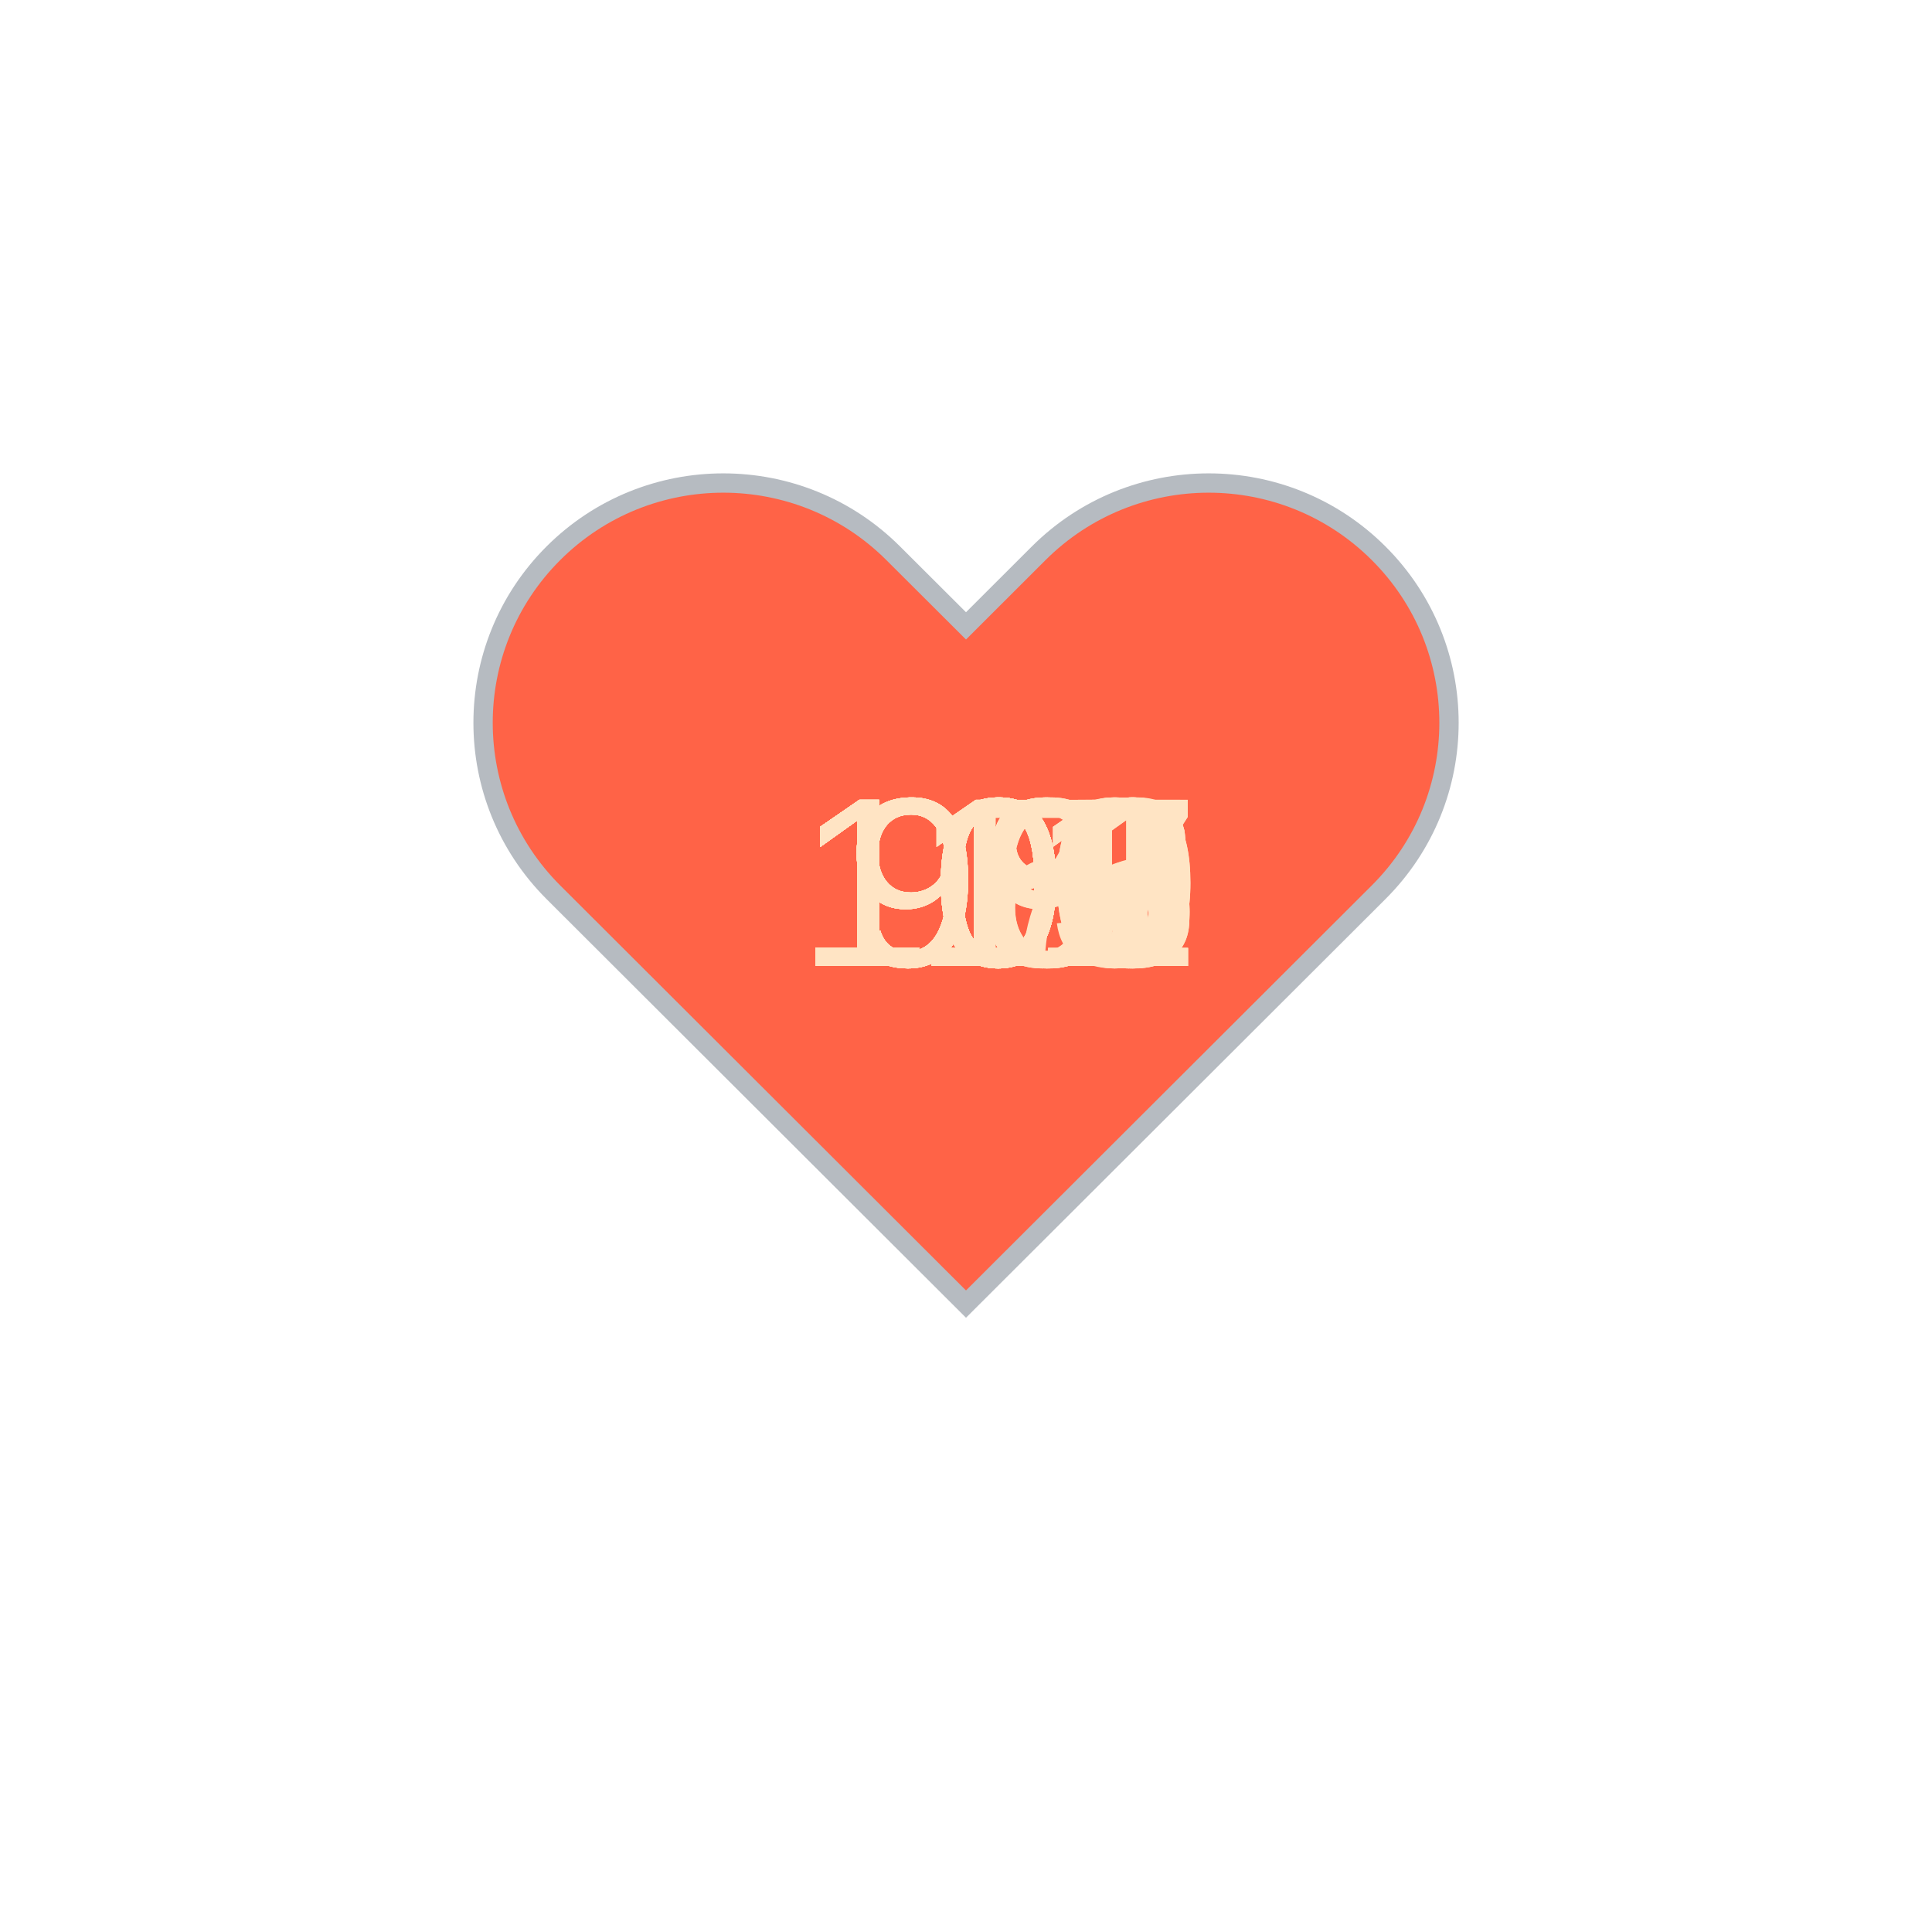
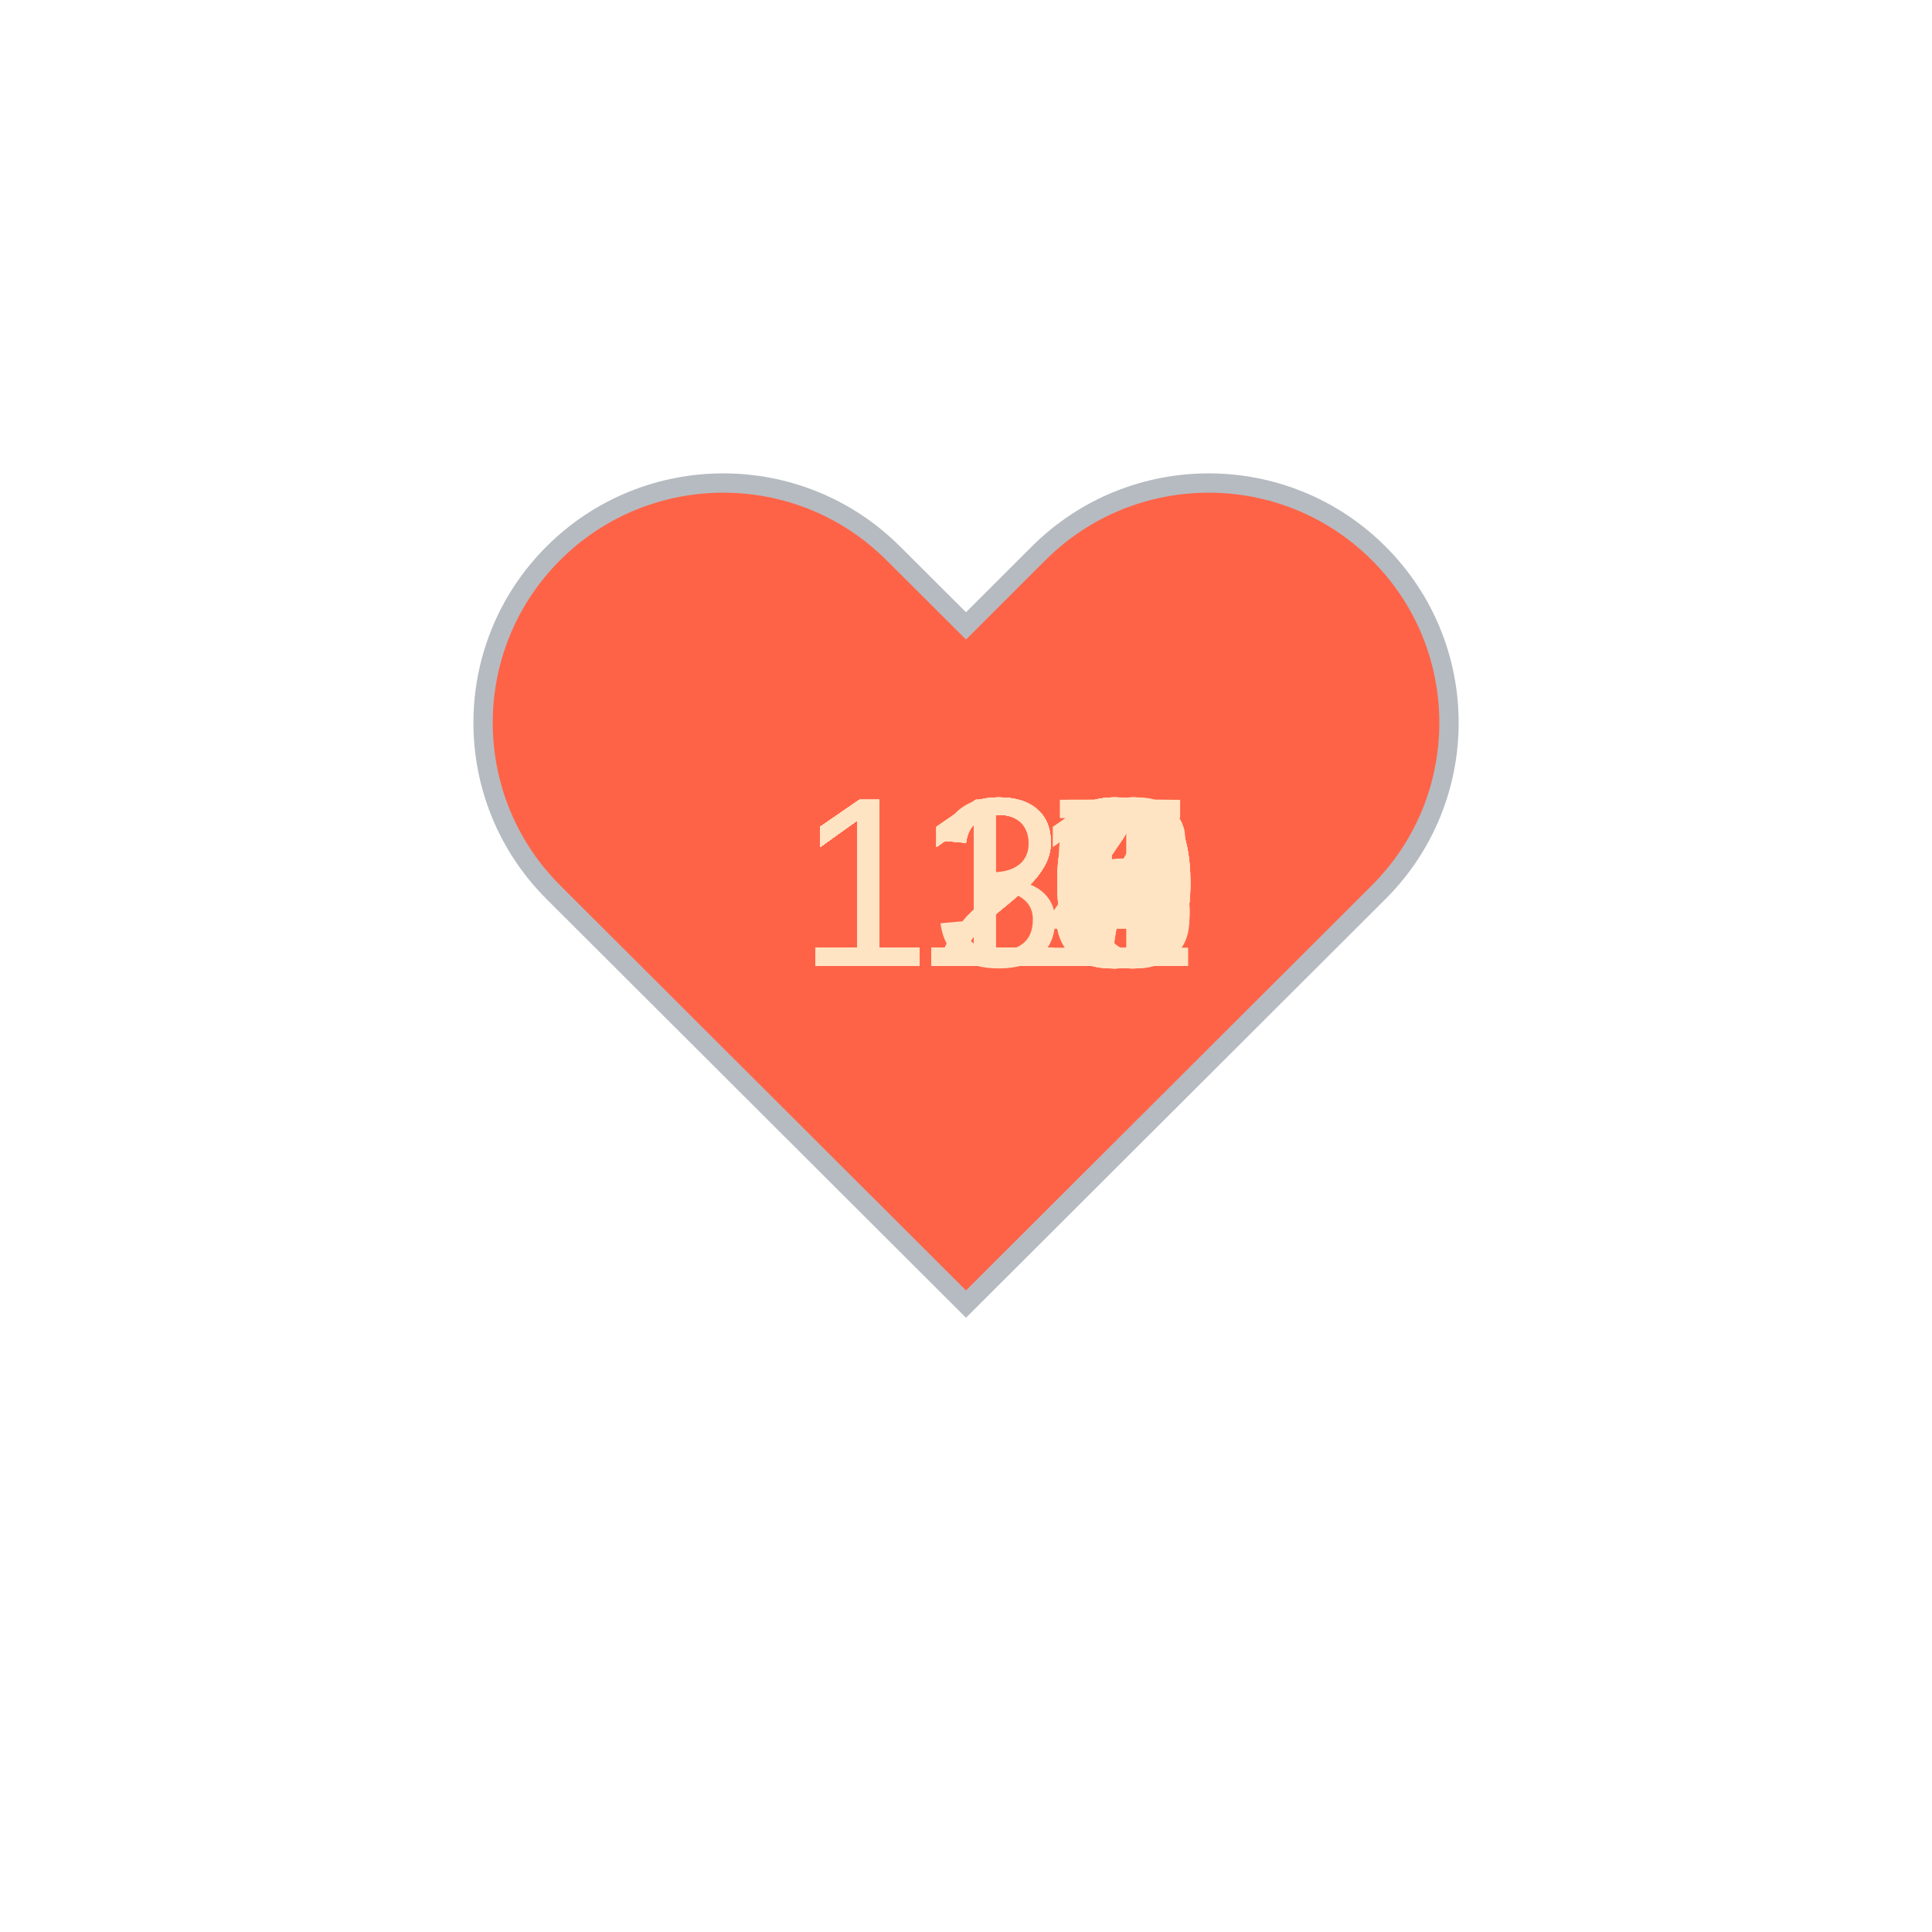
<svg xmlns="http://www.w3.org/2000/svg" baseProfile="full" height="150" version="1.1" viewBox="0,0,200,200" width="150">
  <defs />
  <g transform="translate(100 100)">
    <path d="M92.71,7.27L92.71,7.27c-9.71-9.69-25.46-9.69-35.18,0L50,14.79l-7.54-7.52C32.75-2.42,17-2.42,7.29,7.27v0 c-9.71,9.69-9.71,25.41,0,35.1L50,85l42.71-42.63C102.43,32.68,102.43,16.96,92.71,7.27z" fill="tomato" stroke="#B6BBC1" stroke-width="2" transform="translate(-50 -50)" />
    <animateTransform additive="sum" attributeName="transform" dur="1.2s" repeatCount="indefinite" type="scale" values="1; 1.5; 1.25; 1.5; 1.5; 1;" />
-     <text fill="bisque" style="font-size:25px; font-family:Arial" transform="translate(-17.5 0)">109<animate attributeName="visibility" dur="36.0s" keyTimes="0;0.03;0.07;0.1;0.13;0.17;0.2;0.23;0.27;0.3;0.33;0.37;0.4;0.43;0.47;0.5;0.53;0.57;0.6;0.63;0.67;0.7;0.73;0.77;0.8;0.83;0.87;0.9;0.93;0.97;1.0" repeatCount="indefinite" values="visible;hidden;hidden;hidden;hidden;hidden;hidden;hidden;hidden;hidden;hidden;hidden;hidden;hidden;hidden;hidden;hidden;hidden;hidden;hidden;hidden;hidden;hidden;hidden;hidden;hidden;hidden;hidden;hidden;hidden;hidden" />
+     <text fill="bisque" style="font-size:25px; font-family:Arial" transform="translate(-17.5 0)">128<animate attributeName="visibility" dur="36.0s" keyTimes="0;0.03;0.07;0.1;0.13;0.17;0.2;0.23;0.27;0.3;0.33;0.37;0.4;0.43;0.47;0.5;0.53;0.57;0.6;0.63;0.67;0.7;0.73;0.77;0.8;0.83;0.87;0.9;0.93;0.97;1.0" repeatCount="indefinite" values="visible;hidden;hidden;hidden;hidden;hidden;hidden;hidden;hidden;hidden;hidden;hidden;hidden;hidden;hidden;hidden;hidden;hidden;hidden;hidden;hidden;hidden;hidden;hidden;hidden;hidden;hidden;hidden;hidden;hidden;hidden" />
    </text>
-     <text fill="bisque" style="font-size:25px; font-family:Arial" transform="translate(-17.5 0)">107<animate attributeName="visibility" dur="36.0s" keyTimes="0;0.03;0.07;0.1;0.13;0.17;0.2;0.23;0.27;0.3;0.33;0.37;0.4;0.43;0.47;0.5;0.53;0.57;0.6;0.63;0.67;0.7;0.73;0.77;0.8;0.83;0.87;0.9;0.93;0.97;1.0" repeatCount="indefinite" values="hidden;visible;hidden;hidden;hidden;hidden;hidden;hidden;hidden;hidden;hidden;hidden;hidden;hidden;hidden;hidden;hidden;hidden;hidden;hidden;hidden;hidden;hidden;hidden;hidden;hidden;hidden;hidden;hidden;hidden;hidden" />
+     <text fill="bisque" style="font-size:25px; font-family:Arial" transform="translate(-17.5 0)">130<animate attributeName="visibility" dur="36.0s" keyTimes="0;0.03;0.07;0.1;0.13;0.17;0.2;0.23;0.27;0.3;0.33;0.37;0.4;0.43;0.47;0.5;0.53;0.57;0.6;0.63;0.67;0.7;0.73;0.77;0.8;0.83;0.87;0.9;0.93;0.97;1.0" repeatCount="indefinite" values="hidden;visible;hidden;hidden;hidden;hidden;hidden;hidden;hidden;hidden;hidden;hidden;hidden;hidden;hidden;hidden;hidden;hidden;hidden;hidden;hidden;hidden;hidden;hidden;hidden;hidden;hidden;hidden;hidden;hidden;hidden" />
    </text>
-     <text fill="bisque" style="font-size:25px; font-family:Arial" transform="translate(-17.5 0)">109<animate attributeName="visibility" dur="36.0s" keyTimes="0;0.03;0.07;0.1;0.13;0.17;0.2;0.23;0.27;0.3;0.33;0.37;0.4;0.43;0.47;0.5;0.53;0.57;0.6;0.63;0.67;0.7;0.73;0.77;0.8;0.83;0.87;0.9;0.93;0.97;1.0" repeatCount="indefinite" values="hidden;hidden;visible;hidden;hidden;hidden;hidden;hidden;hidden;hidden;hidden;hidden;hidden;hidden;hidden;hidden;hidden;hidden;hidden;hidden;hidden;hidden;hidden;hidden;hidden;hidden;hidden;hidden;hidden;hidden;hidden" />
+     <text fill="bisque" style="font-size:25px; font-family:Arial" transform="translate(-17.5 0)">125<animate attributeName="visibility" dur="36.0s" keyTimes="0;0.03;0.07;0.1;0.13;0.17;0.2;0.23;0.27;0.3;0.33;0.37;0.4;0.43;0.47;0.5;0.53;0.57;0.6;0.63;0.67;0.7;0.73;0.77;0.8;0.83;0.87;0.9;0.93;0.97;1.0" repeatCount="indefinite" values="hidden;hidden;visible;hidden;hidden;hidden;hidden;hidden;hidden;hidden;hidden;hidden;hidden;hidden;hidden;hidden;hidden;hidden;hidden;hidden;hidden;hidden;hidden;hidden;hidden;hidden;hidden;hidden;hidden;hidden;hidden" />
    </text>
-     <text fill="bisque" style="font-size:25px; font-family:Arial" transform="translate(-17.5 0)">111<animate attributeName="visibility" dur="36.0s" keyTimes="0;0.03;0.07;0.1;0.13;0.17;0.2;0.23;0.27;0.3;0.33;0.37;0.4;0.43;0.47;0.5;0.53;0.57;0.6;0.63;0.67;0.7;0.73;0.77;0.8;0.83;0.87;0.9;0.93;0.97;1.0" repeatCount="indefinite" values="hidden;hidden;hidden;visible;hidden;hidden;hidden;hidden;hidden;hidden;hidden;hidden;hidden;hidden;hidden;hidden;hidden;hidden;hidden;hidden;hidden;hidden;hidden;hidden;hidden;hidden;hidden;hidden;hidden;hidden;hidden" />
+     <text fill="bisque" style="font-size:25px; font-family:Arial" transform="translate(-17.5 0)">126<animate attributeName="visibility" dur="36.0s" keyTimes="0;0.03;0.07;0.1;0.13;0.17;0.2;0.23;0.27;0.3;0.33;0.37;0.4;0.43;0.47;0.5;0.53;0.57;0.6;0.63;0.67;0.7;0.73;0.77;0.8;0.83;0.87;0.9;0.93;0.97;1.0" repeatCount="indefinite" values="hidden;hidden;hidden;visible;hidden;hidden;hidden;hidden;hidden;hidden;hidden;hidden;hidden;hidden;hidden;hidden;hidden;hidden;hidden;hidden;hidden;hidden;hidden;hidden;hidden;hidden;hidden;hidden;hidden;hidden;hidden" />
    </text>
-     <text fill="bisque" style="font-size:25px; font-family:Arial" transform="translate(-17.5 0)">112<animate attributeName="visibility" dur="36.0s" keyTimes="0;0.03;0.07;0.1;0.13;0.17;0.2;0.23;0.27;0.3;0.33;0.37;0.4;0.43;0.47;0.5;0.53;0.57;0.6;0.63;0.67;0.7;0.73;0.77;0.8;0.83;0.87;0.9;0.93;0.97;1.0" repeatCount="indefinite" values="hidden;hidden;hidden;hidden;visible;hidden;hidden;hidden;hidden;hidden;hidden;hidden;hidden;hidden;hidden;hidden;hidden;hidden;hidden;hidden;hidden;hidden;hidden;hidden;hidden;hidden;hidden;hidden;hidden;hidden;hidden" />
+     <text fill="bisque" style="font-size:25px; font-family:Arial" transform="translate(-17.5 0)">118<animate attributeName="visibility" dur="36.0s" keyTimes="0;0.03;0.07;0.1;0.13;0.17;0.2;0.23;0.27;0.3;0.33;0.37;0.4;0.43;0.47;0.5;0.53;0.57;0.6;0.63;0.67;0.7;0.73;0.77;0.8;0.83;0.87;0.9;0.93;0.97;1.0" repeatCount="indefinite" values="hidden;hidden;hidden;hidden;visible;hidden;hidden;hidden;hidden;hidden;hidden;hidden;hidden;hidden;hidden;hidden;hidden;hidden;hidden;hidden;hidden;hidden;hidden;hidden;hidden;hidden;hidden;hidden;hidden;hidden;hidden" />
    </text>
-     <text fill="bisque" style="font-size:25px; font-family:Arial" transform="translate(-17.5 0)">109<animate attributeName="visibility" dur="36.0s" keyTimes="0;0.03;0.07;0.1;0.13;0.17;0.2;0.23;0.27;0.3;0.33;0.37;0.4;0.43;0.47;0.5;0.53;0.57;0.6;0.63;0.67;0.7;0.73;0.77;0.8;0.83;0.87;0.9;0.93;0.97;1.0" repeatCount="indefinite" values="hidden;hidden;hidden;hidden;hidden;visible;hidden;hidden;hidden;hidden;hidden;hidden;hidden;hidden;hidden;hidden;hidden;hidden;hidden;hidden;hidden;hidden;hidden;hidden;hidden;hidden;hidden;hidden;hidden;hidden;hidden" />
+     <text fill="bisque" style="font-size:25px; font-family:Arial" transform="translate(-17.5 0)">121<animate attributeName="visibility" dur="36.0s" keyTimes="0;0.03;0.07;0.1;0.13;0.17;0.2;0.23;0.27;0.3;0.33;0.37;0.4;0.43;0.47;0.5;0.53;0.57;0.6;0.63;0.67;0.7;0.73;0.77;0.8;0.83;0.87;0.9;0.93;0.97;1.0" repeatCount="indefinite" values="hidden;hidden;hidden;hidden;hidden;visible;hidden;hidden;hidden;hidden;hidden;hidden;hidden;hidden;hidden;hidden;hidden;hidden;hidden;hidden;hidden;hidden;hidden;hidden;hidden;hidden;hidden;hidden;hidden;hidden;hidden" />
    </text>
-     <text fill="bisque" style="font-size:25px; font-family:Arial" transform="translate(-17.5 0)">113<animate attributeName="visibility" dur="36.0s" keyTimes="0;0.03;0.07;0.1;0.13;0.17;0.2;0.23;0.27;0.3;0.33;0.37;0.4;0.43;0.47;0.5;0.53;0.57;0.6;0.63;0.67;0.7;0.73;0.77;0.8;0.83;0.87;0.9;0.93;0.97;1.0" repeatCount="indefinite" values="hidden;hidden;hidden;hidden;hidden;hidden;visible;hidden;hidden;hidden;hidden;hidden;hidden;hidden;hidden;hidden;hidden;hidden;hidden;hidden;hidden;hidden;hidden;hidden;hidden;hidden;hidden;hidden;hidden;hidden;hidden" />
+     <text fill="bisque" style="font-size:25px; font-family:Arial" transform="translate(-17.5 0)">122<animate attributeName="visibility" dur="36.0s" keyTimes="0;0.03;0.07;0.1;0.13;0.17;0.2;0.23;0.27;0.3;0.33;0.37;0.4;0.43;0.47;0.5;0.53;0.57;0.6;0.63;0.67;0.7;0.73;0.77;0.8;0.83;0.87;0.9;0.93;0.97;1.0" repeatCount="indefinite" values="hidden;hidden;hidden;hidden;hidden;hidden;visible;hidden;hidden;hidden;hidden;hidden;hidden;hidden;hidden;hidden;hidden;hidden;hidden;hidden;hidden;hidden;hidden;hidden;hidden;hidden;hidden;hidden;hidden;hidden;hidden" />
    </text>
-     <text fill="bisque" style="font-size:25px; font-family:Arial" transform="translate(-17.5 0)">110<animate attributeName="visibility" dur="36.0s" keyTimes="0;0.03;0.07;0.1;0.13;0.17;0.2;0.23;0.27;0.3;0.33;0.37;0.4;0.43;0.47;0.5;0.53;0.57;0.6;0.63;0.67;0.7;0.73;0.77;0.8;0.83;0.87;0.9;0.93;0.97;1.0" repeatCount="indefinite" values="hidden;hidden;hidden;hidden;hidden;hidden;hidden;visible;hidden;hidden;hidden;hidden;hidden;hidden;hidden;hidden;hidden;hidden;hidden;hidden;hidden;hidden;hidden;hidden;hidden;hidden;hidden;hidden;hidden;hidden;hidden" />
+     <text fill="bisque" style="font-size:25px; font-family:Arial" transform="translate(-17.5 0)">114<animate attributeName="visibility" dur="36.0s" keyTimes="0;0.03;0.07;0.1;0.13;0.17;0.2;0.23;0.27;0.3;0.33;0.37;0.4;0.43;0.47;0.5;0.53;0.57;0.6;0.63;0.67;0.7;0.73;0.77;0.8;0.83;0.87;0.9;0.93;0.97;1.0" repeatCount="indefinite" values="hidden;hidden;hidden;hidden;hidden;hidden;hidden;visible;hidden;hidden;hidden;hidden;hidden;hidden;hidden;hidden;hidden;hidden;hidden;hidden;hidden;hidden;hidden;hidden;hidden;hidden;hidden;hidden;hidden;hidden;hidden" />
    </text>
-     <text fill="bisque" style="font-size:25px; font-family:Arial" transform="translate(-17.5 0)">107<animate attributeName="visibility" dur="36.0s" keyTimes="0;0.03;0.07;0.1;0.13;0.17;0.2;0.23;0.27;0.3;0.33;0.37;0.4;0.43;0.47;0.5;0.53;0.57;0.6;0.63;0.67;0.7;0.73;0.77;0.8;0.83;0.87;0.9;0.93;0.97;1.0" repeatCount="indefinite" values="hidden;hidden;hidden;hidden;hidden;hidden;hidden;hidden;visible;hidden;hidden;hidden;hidden;hidden;hidden;hidden;hidden;hidden;hidden;hidden;hidden;hidden;hidden;hidden;hidden;hidden;hidden;hidden;hidden;hidden;hidden" />
+     <text fill="bisque" style="font-size:25px; font-family:Arial" transform="translate(-17.5 0)">117<animate attributeName="visibility" dur="36.0s" keyTimes="0;0.03;0.07;0.1;0.13;0.17;0.2;0.23;0.27;0.3;0.33;0.37;0.4;0.43;0.47;0.5;0.53;0.57;0.6;0.63;0.67;0.7;0.73;0.77;0.8;0.83;0.87;0.9;0.93;0.97;1.0" repeatCount="indefinite" values="hidden;hidden;hidden;hidden;hidden;hidden;hidden;hidden;visible;hidden;hidden;hidden;hidden;hidden;hidden;hidden;hidden;hidden;hidden;hidden;hidden;hidden;hidden;hidden;hidden;hidden;hidden;hidden;hidden;hidden;hidden" />
    </text>
-     <text fill="bisque" style="font-size:25px; font-family:Arial" transform="translate(-17.5 0)">108<animate attributeName="visibility" dur="36.0s" keyTimes="0;0.03;0.07;0.1;0.13;0.17;0.2;0.23;0.27;0.3;0.33;0.37;0.4;0.43;0.47;0.5;0.53;0.57;0.6;0.63;0.67;0.7;0.73;0.77;0.8;0.83;0.87;0.9;0.93;0.97;1.0" repeatCount="indefinite" values="hidden;hidden;hidden;hidden;hidden;hidden;hidden;hidden;hidden;visible;hidden;hidden;hidden;hidden;hidden;hidden;hidden;hidden;hidden;hidden;hidden;hidden;hidden;hidden;hidden;hidden;hidden;hidden;hidden;hidden;hidden" />
+     <text fill="bisque" style="font-size:25px; font-family:Arial" transform="translate(-17.5 0)">119<animate attributeName="visibility" dur="36.0s" keyTimes="0;0.03;0.07;0.1;0.13;0.17;0.2;0.23;0.27;0.3;0.33;0.37;0.4;0.43;0.47;0.5;0.53;0.57;0.6;0.63;0.67;0.7;0.73;0.77;0.8;0.83;0.87;0.9;0.93;0.97;1.0" repeatCount="indefinite" values="hidden;hidden;hidden;hidden;hidden;hidden;hidden;hidden;hidden;visible;hidden;hidden;hidden;hidden;hidden;hidden;hidden;hidden;hidden;hidden;hidden;hidden;hidden;hidden;hidden;hidden;hidden;hidden;hidden;hidden;hidden" />
    </text>
-     <text fill="bisque" style="font-size:25px; font-family:Arial" transform="translate(-17.5 0)">108<animate attributeName="visibility" dur="36.0s" keyTimes="0;0.03;0.07;0.1;0.13;0.17;0.2;0.23;0.27;0.3;0.33;0.37;0.4;0.43;0.47;0.5;0.53;0.57;0.6;0.63;0.67;0.7;0.73;0.77;0.8;0.83;0.87;0.9;0.93;0.97;1.0" repeatCount="indefinite" values="hidden;hidden;hidden;hidden;hidden;hidden;hidden;hidden;hidden;hidden;visible;hidden;hidden;hidden;hidden;hidden;hidden;hidden;hidden;hidden;hidden;hidden;hidden;hidden;hidden;hidden;hidden;hidden;hidden;hidden;hidden" />
+     <text fill="bisque" style="font-size:25px; font-family:Arial" transform="translate(-17.5 0)">117<animate attributeName="visibility" dur="36.0s" keyTimes="0;0.03;0.07;0.1;0.13;0.17;0.2;0.23;0.27;0.3;0.33;0.37;0.4;0.43;0.47;0.5;0.53;0.57;0.6;0.63;0.67;0.7;0.73;0.77;0.8;0.83;0.87;0.9;0.93;0.97;1.0" repeatCount="indefinite" values="hidden;hidden;hidden;hidden;hidden;hidden;hidden;hidden;hidden;hidden;visible;hidden;hidden;hidden;hidden;hidden;hidden;hidden;hidden;hidden;hidden;hidden;hidden;hidden;hidden;hidden;hidden;hidden;hidden;hidden;hidden" />
    </text>
-     <text fill="bisque" style="font-size:25px; font-family:Arial" transform="translate(-17.5 0)">106<animate attributeName="visibility" dur="36.0s" keyTimes="0;0.03;0.07;0.1;0.13;0.17;0.2;0.23;0.27;0.3;0.33;0.37;0.4;0.43;0.47;0.5;0.53;0.57;0.6;0.63;0.67;0.7;0.73;0.77;0.8;0.83;0.87;0.9;0.93;0.97;1.0" repeatCount="indefinite" values="hidden;hidden;hidden;hidden;hidden;hidden;hidden;hidden;hidden;hidden;hidden;visible;hidden;hidden;hidden;hidden;hidden;hidden;hidden;hidden;hidden;hidden;hidden;hidden;hidden;hidden;hidden;hidden;hidden;hidden;hidden" />
+     <text fill="bisque" style="font-size:25px; font-family:Arial" transform="translate(-17.5 0)">120<animate attributeName="visibility" dur="36.0s" keyTimes="0;0.03;0.07;0.1;0.13;0.17;0.2;0.23;0.27;0.3;0.33;0.37;0.4;0.43;0.47;0.5;0.53;0.57;0.6;0.63;0.67;0.7;0.73;0.77;0.8;0.83;0.87;0.9;0.93;0.97;1.0" repeatCount="indefinite" values="hidden;hidden;hidden;hidden;hidden;hidden;hidden;hidden;hidden;hidden;hidden;visible;hidden;hidden;hidden;hidden;hidden;hidden;hidden;hidden;hidden;hidden;hidden;hidden;hidden;hidden;hidden;hidden;hidden;hidden;hidden" />
    </text>
-     <text fill="bisque" style="font-size:25px; font-family:Arial" transform="translate(-17.5 0)">111<animate attributeName="visibility" dur="36.0s" keyTimes="0;0.03;0.07;0.1;0.13;0.17;0.2;0.23;0.27;0.3;0.33;0.37;0.4;0.43;0.47;0.5;0.53;0.57;0.6;0.63;0.67;0.7;0.73;0.77;0.8;0.83;0.87;0.9;0.93;0.97;1.0" repeatCount="indefinite" values="hidden;hidden;hidden;hidden;hidden;hidden;hidden;hidden;hidden;hidden;hidden;hidden;visible;hidden;hidden;hidden;hidden;hidden;hidden;hidden;hidden;hidden;hidden;hidden;hidden;hidden;hidden;hidden;hidden;hidden;hidden" />
+     <text fill="bisque" style="font-size:25px; font-family:Arial" transform="translate(-17.5 0)">113<animate attributeName="visibility" dur="36.0s" keyTimes="0;0.03;0.07;0.1;0.13;0.17;0.2;0.23;0.27;0.3;0.33;0.37;0.4;0.43;0.47;0.5;0.53;0.57;0.6;0.63;0.67;0.7;0.73;0.77;0.8;0.83;0.87;0.9;0.93;0.97;1.0" repeatCount="indefinite" values="hidden;hidden;hidden;hidden;hidden;hidden;hidden;hidden;hidden;hidden;hidden;hidden;visible;hidden;hidden;hidden;hidden;hidden;hidden;hidden;hidden;hidden;hidden;hidden;hidden;hidden;hidden;hidden;hidden;hidden;hidden" />
    </text>
    <text fill="bisque" style="font-size:25px; font-family:Arial" transform="translate(-17.5 0)">110<animate attributeName="visibility" dur="36.0s" keyTimes="0;0.03;0.07;0.1;0.13;0.17;0.2;0.23;0.27;0.3;0.33;0.37;0.4;0.43;0.47;0.5;0.53;0.57;0.6;0.63;0.67;0.7;0.73;0.77;0.8;0.83;0.87;0.9;0.93;0.97;1.0" repeatCount="indefinite" values="hidden;hidden;hidden;hidden;hidden;hidden;hidden;hidden;hidden;hidden;hidden;hidden;hidden;visible;hidden;hidden;hidden;hidden;hidden;hidden;hidden;hidden;hidden;hidden;hidden;hidden;hidden;hidden;hidden;hidden;hidden" />
    </text>
-     <text fill="bisque" style="font-size:25px; font-family:Arial" transform="translate(-17.5 0)">111<animate attributeName="visibility" dur="36.0s" keyTimes="0;0.03;0.07;0.1;0.13;0.17;0.2;0.23;0.27;0.3;0.33;0.37;0.4;0.43;0.47;0.5;0.53;0.57;0.6;0.63;0.67;0.7;0.73;0.77;0.8;0.83;0.87;0.9;0.93;0.97;1.0" repeatCount="indefinite" values="hidden;hidden;hidden;hidden;hidden;hidden;hidden;hidden;hidden;hidden;hidden;hidden;hidden;hidden;visible;hidden;hidden;hidden;hidden;hidden;hidden;hidden;hidden;hidden;hidden;hidden;hidden;hidden;hidden;hidden;hidden" />
+     <text fill="bisque" style="font-size:25px; font-family:Arial" transform="translate(-17.5 0)">110<animate attributeName="visibility" dur="36.0s" keyTimes="0;0.03;0.07;0.1;0.13;0.17;0.2;0.23;0.27;0.3;0.33;0.37;0.4;0.43;0.47;0.5;0.53;0.57;0.6;0.63;0.67;0.7;0.73;0.77;0.8;0.83;0.87;0.9;0.93;0.97;1.0" repeatCount="indefinite" values="hidden;hidden;hidden;hidden;hidden;hidden;hidden;hidden;hidden;hidden;hidden;hidden;hidden;hidden;visible;hidden;hidden;hidden;hidden;hidden;hidden;hidden;hidden;hidden;hidden;hidden;hidden;hidden;hidden;hidden;hidden" />
    </text>
-     <text fill="bisque" style="font-size:25px; font-family:Arial" transform="translate(-17.5 0)">102<animate attributeName="visibility" dur="36.0s" keyTimes="0;0.03;0.07;0.1;0.13;0.17;0.2;0.23;0.27;0.3;0.33;0.37;0.4;0.43;0.47;0.5;0.53;0.57;0.6;0.63;0.67;0.7;0.73;0.77;0.8;0.83;0.87;0.9;0.93;0.97;1.0" repeatCount="indefinite" values="hidden;hidden;hidden;hidden;hidden;hidden;hidden;hidden;hidden;hidden;hidden;hidden;hidden;hidden;hidden;visible;hidden;hidden;hidden;hidden;hidden;hidden;hidden;hidden;hidden;hidden;hidden;hidden;hidden;hidden;hidden" />
+     <text fill="bisque" style="font-size:25px; font-family:Arial" transform="translate(-17.5 0)">111<animate attributeName="visibility" dur="36.0s" keyTimes="0;0.03;0.07;0.1;0.13;0.17;0.2;0.23;0.27;0.3;0.33;0.37;0.4;0.43;0.47;0.5;0.53;0.57;0.6;0.63;0.67;0.7;0.73;0.77;0.8;0.83;0.87;0.9;0.93;0.97;1.0" repeatCount="indefinite" values="hidden;hidden;hidden;hidden;hidden;hidden;hidden;hidden;hidden;hidden;hidden;hidden;hidden;hidden;hidden;visible;hidden;hidden;hidden;hidden;hidden;hidden;hidden;hidden;hidden;hidden;hidden;hidden;hidden;hidden;hidden" />
    </text>
-     <text fill="bisque" style="font-size:25px; font-family:Arial" transform="translate(-17.5 0)">105<animate attributeName="visibility" dur="36.0s" keyTimes="0;0.03;0.07;0.1;0.13;0.17;0.2;0.23;0.27;0.3;0.33;0.37;0.4;0.43;0.47;0.5;0.53;0.57;0.6;0.63;0.67;0.7;0.73;0.77;0.8;0.83;0.87;0.9;0.93;0.97;1.0" repeatCount="indefinite" values="hidden;hidden;hidden;hidden;hidden;hidden;hidden;hidden;hidden;hidden;hidden;hidden;hidden;hidden;hidden;hidden;visible;hidden;hidden;hidden;hidden;hidden;hidden;hidden;hidden;hidden;hidden;hidden;hidden;hidden;hidden" />
+     <text fill="bisque" style="font-size:25px; font-family:Arial" transform="translate(-17.5 0)">113<animate attributeName="visibility" dur="36.0s" keyTimes="0;0.03;0.07;0.1;0.13;0.17;0.2;0.23;0.27;0.3;0.33;0.37;0.4;0.43;0.47;0.5;0.53;0.57;0.6;0.63;0.67;0.7;0.73;0.77;0.8;0.83;0.87;0.9;0.93;0.97;1.0" repeatCount="indefinite" values="hidden;hidden;hidden;hidden;hidden;hidden;hidden;hidden;hidden;hidden;hidden;hidden;hidden;hidden;hidden;hidden;visible;hidden;hidden;hidden;hidden;hidden;hidden;hidden;hidden;hidden;hidden;hidden;hidden;hidden;hidden" />
    </text>
-     <text fill="bisque" style="font-size:25px; font-family:Arial" transform="translate(-12.5 0)">98<animate attributeName="visibility" dur="36.0s" keyTimes="0;0.03;0.07;0.1;0.13;0.17;0.2;0.23;0.27;0.3;0.33;0.37;0.4;0.43;0.47;0.5;0.53;0.57;0.6;0.63;0.67;0.7;0.73;0.77;0.8;0.83;0.87;0.9;0.93;0.97;1.0" repeatCount="indefinite" values="hidden;hidden;hidden;hidden;hidden;hidden;hidden;hidden;hidden;hidden;hidden;hidden;hidden;hidden;hidden;hidden;hidden;visible;hidden;hidden;hidden;hidden;hidden;hidden;hidden;hidden;hidden;hidden;hidden;hidden;hidden" />
+     <text fill="bisque" style="font-size:25px; font-family:Arial" transform="translate(-17.5 0)">114<animate attributeName="visibility" dur="36.0s" keyTimes="0;0.03;0.07;0.1;0.13;0.17;0.2;0.23;0.27;0.3;0.33;0.37;0.4;0.43;0.47;0.5;0.53;0.57;0.6;0.63;0.67;0.7;0.73;0.77;0.8;0.83;0.87;0.9;0.93;0.97;1.0" repeatCount="indefinite" values="hidden;hidden;hidden;hidden;hidden;hidden;hidden;hidden;hidden;hidden;hidden;hidden;hidden;hidden;hidden;hidden;hidden;visible;hidden;hidden;hidden;hidden;hidden;hidden;hidden;hidden;hidden;hidden;hidden;hidden;hidden" />
    </text>
-     <text fill="bisque" style="font-size:25px; font-family:Arial" transform="translate(-17.5 0)">101<animate attributeName="visibility" dur="36.0s" keyTimes="0;0.03;0.07;0.1;0.13;0.17;0.2;0.23;0.27;0.3;0.33;0.37;0.4;0.43;0.47;0.5;0.53;0.57;0.6;0.63;0.67;0.7;0.73;0.77;0.8;0.83;0.87;0.9;0.93;0.97;1.0" repeatCount="indefinite" values="hidden;hidden;hidden;hidden;hidden;hidden;hidden;hidden;hidden;hidden;hidden;hidden;hidden;hidden;hidden;hidden;hidden;hidden;visible;hidden;hidden;hidden;hidden;hidden;hidden;hidden;hidden;hidden;hidden;hidden;hidden" />
+     <text fill="bisque" style="font-size:25px; font-family:Arial" transform="translate(-17.5 0)">111<animate attributeName="visibility" dur="36.0s" keyTimes="0;0.03;0.07;0.1;0.13;0.17;0.2;0.23;0.27;0.3;0.33;0.37;0.4;0.43;0.47;0.5;0.53;0.57;0.6;0.63;0.67;0.7;0.73;0.77;0.8;0.83;0.87;0.9;0.93;0.97;1.0" repeatCount="indefinite" values="hidden;hidden;hidden;hidden;hidden;hidden;hidden;hidden;hidden;hidden;hidden;hidden;hidden;hidden;hidden;hidden;hidden;hidden;visible;hidden;hidden;hidden;hidden;hidden;hidden;hidden;hidden;hidden;hidden;hidden;hidden" />
    </text>
-     <text fill="bisque" style="font-size:25px; font-family:Arial" transform="translate(-17.5 0)">101<animate attributeName="visibility" dur="36.0s" keyTimes="0;0.03;0.07;0.1;0.13;0.17;0.2;0.23;0.27;0.3;0.33;0.37;0.4;0.43;0.47;0.5;0.53;0.57;0.6;0.63;0.67;0.7;0.73;0.77;0.8;0.83;0.87;0.9;0.93;0.97;1.0" repeatCount="indefinite" values="hidden;hidden;hidden;hidden;hidden;hidden;hidden;hidden;hidden;hidden;hidden;hidden;hidden;hidden;hidden;hidden;hidden;hidden;hidden;visible;hidden;hidden;hidden;hidden;hidden;hidden;hidden;hidden;hidden;hidden;hidden" />
+     <text fill="bisque" style="font-size:25px; font-family:Arial" transform="translate(-17.5 0)">110<animate attributeName="visibility" dur="36.0s" keyTimes="0;0.03;0.07;0.1;0.13;0.17;0.2;0.23;0.27;0.3;0.33;0.37;0.4;0.43;0.47;0.5;0.53;0.57;0.6;0.63;0.67;0.7;0.73;0.77;0.8;0.83;0.87;0.9;0.93;0.97;1.0" repeatCount="indefinite" values="hidden;hidden;hidden;hidden;hidden;hidden;hidden;hidden;hidden;hidden;hidden;hidden;hidden;hidden;hidden;hidden;hidden;hidden;hidden;visible;hidden;hidden;hidden;hidden;hidden;hidden;hidden;hidden;hidden;hidden;hidden" />
    </text>
-     <text fill="bisque" style="font-size:25px; font-family:Arial" transform="translate(-12.5 0)">99<animate attributeName="visibility" dur="36.0s" keyTimes="0;0.03;0.07;0.1;0.13;0.17;0.2;0.23;0.27;0.3;0.33;0.37;0.4;0.43;0.47;0.5;0.53;0.57;0.6;0.63;0.67;0.7;0.73;0.77;0.8;0.83;0.87;0.9;0.93;0.97;1.0" repeatCount="indefinite" values="hidden;hidden;hidden;hidden;hidden;hidden;hidden;hidden;hidden;hidden;hidden;hidden;hidden;hidden;hidden;hidden;hidden;hidden;hidden;hidden;visible;hidden;hidden;hidden;hidden;hidden;hidden;hidden;hidden;hidden;hidden" />
+     <text fill="bisque" style="font-size:25px; font-family:Arial" transform="translate(-17.5 0)">120<animate attributeName="visibility" dur="36.0s" keyTimes="0;0.03;0.07;0.1;0.13;0.17;0.2;0.23;0.27;0.3;0.33;0.37;0.4;0.43;0.47;0.5;0.53;0.57;0.6;0.63;0.67;0.7;0.73;0.77;0.8;0.83;0.87;0.9;0.93;0.97;1.0" repeatCount="indefinite" values="hidden;hidden;hidden;hidden;hidden;hidden;hidden;hidden;hidden;hidden;hidden;hidden;hidden;hidden;hidden;hidden;hidden;hidden;hidden;hidden;visible;hidden;hidden;hidden;hidden;hidden;hidden;hidden;hidden;hidden;hidden" />
    </text>
-     <text fill="bisque" style="font-size:25px; font-family:Arial" transform="translate(-12.5 0)">99<animate attributeName="visibility" dur="36.0s" keyTimes="0;0.03;0.07;0.1;0.13;0.17;0.2;0.23;0.27;0.3;0.33;0.37;0.4;0.43;0.47;0.5;0.53;0.57;0.6;0.63;0.67;0.7;0.73;0.77;0.8;0.83;0.87;0.9;0.93;0.97;1.0" repeatCount="indefinite" values="hidden;hidden;hidden;hidden;hidden;hidden;hidden;hidden;hidden;hidden;hidden;hidden;hidden;hidden;hidden;hidden;hidden;hidden;hidden;hidden;hidden;visible;hidden;hidden;hidden;hidden;hidden;hidden;hidden;hidden;hidden" />
+     <text fill="bisque" style="font-size:25px; font-family:Arial" transform="translate(-17.5 0)">120<animate attributeName="visibility" dur="36.0s" keyTimes="0;0.03;0.07;0.1;0.13;0.17;0.2;0.23;0.27;0.3;0.33;0.37;0.4;0.43;0.47;0.5;0.53;0.57;0.6;0.63;0.67;0.7;0.73;0.77;0.8;0.83;0.87;0.9;0.93;0.97;1.0" repeatCount="indefinite" values="hidden;hidden;hidden;hidden;hidden;hidden;hidden;hidden;hidden;hidden;hidden;hidden;hidden;hidden;hidden;hidden;hidden;hidden;hidden;hidden;hidden;visible;hidden;hidden;hidden;hidden;hidden;hidden;hidden;hidden;hidden" />
    </text>
-     <text fill="bisque" style="font-size:25px; font-family:Arial" transform="translate(-12.5 0)">98<animate attributeName="visibility" dur="36.0s" keyTimes="0;0.03;0.07;0.1;0.13;0.17;0.2;0.23;0.27;0.3;0.33;0.37;0.4;0.43;0.47;0.5;0.53;0.57;0.6;0.63;0.67;0.7;0.73;0.77;0.8;0.83;0.87;0.9;0.93;0.97;1.0" repeatCount="indefinite" values="hidden;hidden;hidden;hidden;hidden;hidden;hidden;hidden;hidden;hidden;hidden;hidden;hidden;hidden;hidden;hidden;hidden;hidden;hidden;hidden;hidden;hidden;visible;hidden;hidden;hidden;hidden;hidden;hidden;hidden;hidden" />
+     <text fill="bisque" style="font-size:25px; font-family:Arial" transform="translate(-17.5 0)">115<animate attributeName="visibility" dur="36.0s" keyTimes="0;0.03;0.07;0.1;0.13;0.17;0.2;0.23;0.27;0.3;0.33;0.37;0.4;0.43;0.47;0.5;0.53;0.57;0.6;0.63;0.67;0.7;0.73;0.77;0.8;0.83;0.87;0.9;0.93;0.97;1.0" repeatCount="indefinite" values="hidden;hidden;hidden;hidden;hidden;hidden;hidden;hidden;hidden;hidden;hidden;hidden;hidden;hidden;hidden;hidden;hidden;hidden;hidden;hidden;hidden;hidden;visible;hidden;hidden;hidden;hidden;hidden;hidden;hidden;hidden" />
    </text>
-     <text fill="bisque" style="font-size:25px; font-family:Arial" transform="translate(-12.5 0)">98<animate attributeName="visibility" dur="36.0s" keyTimes="0;0.03;0.07;0.1;0.13;0.17;0.2;0.23;0.27;0.3;0.33;0.37;0.4;0.43;0.47;0.5;0.53;0.57;0.6;0.63;0.67;0.7;0.73;0.77;0.8;0.83;0.87;0.9;0.93;0.97;1.0" repeatCount="indefinite" values="hidden;hidden;hidden;hidden;hidden;hidden;hidden;hidden;hidden;hidden;hidden;hidden;hidden;hidden;hidden;hidden;hidden;hidden;hidden;hidden;hidden;hidden;hidden;visible;hidden;hidden;hidden;hidden;hidden;hidden;hidden" />
+     <text fill="bisque" style="font-size:25px; font-family:Arial" transform="translate(-17.5 0)">114<animate attributeName="visibility" dur="36.0s" keyTimes="0;0.03;0.07;0.1;0.13;0.17;0.2;0.23;0.27;0.3;0.33;0.37;0.4;0.43;0.47;0.5;0.53;0.57;0.6;0.63;0.67;0.7;0.73;0.77;0.8;0.83;0.87;0.9;0.93;0.97;1.0" repeatCount="indefinite" values="hidden;hidden;hidden;hidden;hidden;hidden;hidden;hidden;hidden;hidden;hidden;hidden;hidden;hidden;hidden;hidden;hidden;hidden;hidden;hidden;hidden;hidden;hidden;visible;hidden;hidden;hidden;hidden;hidden;hidden;hidden" />
    </text>
-     <text fill="bisque" style="font-size:25px; font-family:Arial" transform="translate(-17.5 0)">100<animate attributeName="visibility" dur="36.0s" keyTimes="0;0.03;0.07;0.1;0.13;0.17;0.2;0.23;0.27;0.3;0.33;0.37;0.4;0.43;0.47;0.5;0.53;0.57;0.6;0.63;0.67;0.7;0.73;0.77;0.8;0.83;0.87;0.9;0.93;0.97;1.0" repeatCount="indefinite" values="hidden;hidden;hidden;hidden;hidden;hidden;hidden;hidden;hidden;hidden;hidden;hidden;hidden;hidden;hidden;hidden;hidden;hidden;hidden;hidden;hidden;hidden;hidden;hidden;visible;hidden;hidden;hidden;hidden;hidden;hidden" />
+     <text fill="bisque" style="font-size:25px; font-family:Arial" transform="translate(-17.5 0)">113<animate attributeName="visibility" dur="36.0s" keyTimes="0;0.03;0.07;0.1;0.13;0.17;0.2;0.23;0.27;0.3;0.33;0.37;0.4;0.43;0.47;0.5;0.53;0.57;0.6;0.63;0.67;0.7;0.73;0.77;0.8;0.83;0.87;0.9;0.93;0.97;1.0" repeatCount="indefinite" values="hidden;hidden;hidden;hidden;hidden;hidden;hidden;hidden;hidden;hidden;hidden;hidden;hidden;hidden;hidden;hidden;hidden;hidden;hidden;hidden;hidden;hidden;hidden;hidden;visible;hidden;hidden;hidden;hidden;hidden;hidden" />
    </text>
-     <text fill="bisque" style="font-size:25px; font-family:Arial" transform="translate(-12.5 0)">96<animate attributeName="visibility" dur="36.0s" keyTimes="0;0.03;0.07;0.1;0.13;0.17;0.2;0.23;0.27;0.3;0.33;0.37;0.4;0.43;0.47;0.5;0.53;0.57;0.6;0.63;0.67;0.7;0.73;0.77;0.8;0.83;0.87;0.9;0.93;0.97;1.0" repeatCount="indefinite" values="hidden;hidden;hidden;hidden;hidden;hidden;hidden;hidden;hidden;hidden;hidden;hidden;hidden;hidden;hidden;hidden;hidden;hidden;hidden;hidden;hidden;hidden;hidden;hidden;hidden;visible;hidden;hidden;hidden;hidden;hidden" />
+     <text fill="bisque" style="font-size:25px; font-family:Arial" transform="translate(-17.5 0)">116<animate attributeName="visibility" dur="36.0s" keyTimes="0;0.03;0.07;0.1;0.13;0.17;0.2;0.23;0.27;0.3;0.33;0.37;0.4;0.43;0.47;0.5;0.53;0.57;0.6;0.63;0.67;0.7;0.73;0.77;0.8;0.83;0.87;0.9;0.93;0.97;1.0" repeatCount="indefinite" values="hidden;hidden;hidden;hidden;hidden;hidden;hidden;hidden;hidden;hidden;hidden;hidden;hidden;hidden;hidden;hidden;hidden;hidden;hidden;hidden;hidden;hidden;hidden;hidden;hidden;visible;hidden;hidden;hidden;hidden;hidden" />
    </text>
-     <text fill="bisque" style="font-size:25px; font-family:Arial" transform="translate(-12.5 0)">98<animate attributeName="visibility" dur="36.0s" keyTimes="0;0.03;0.07;0.1;0.13;0.17;0.2;0.23;0.27;0.3;0.33;0.37;0.4;0.43;0.47;0.5;0.53;0.57;0.6;0.63;0.67;0.7;0.73;0.77;0.8;0.83;0.87;0.9;0.93;0.97;1.0" repeatCount="indefinite" values="hidden;hidden;hidden;hidden;hidden;hidden;hidden;hidden;hidden;hidden;hidden;hidden;hidden;hidden;hidden;hidden;hidden;hidden;hidden;hidden;hidden;hidden;hidden;hidden;hidden;hidden;visible;hidden;hidden;hidden;hidden" />
+     <text fill="bisque" style="font-size:25px; font-family:Arial" transform="translate(-17.5 0)">113<animate attributeName="visibility" dur="36.0s" keyTimes="0;0.03;0.07;0.1;0.13;0.17;0.2;0.23;0.27;0.3;0.33;0.37;0.4;0.43;0.47;0.5;0.53;0.57;0.6;0.63;0.67;0.7;0.73;0.77;0.8;0.83;0.87;0.9;0.93;0.97;1.0" repeatCount="indefinite" values="hidden;hidden;hidden;hidden;hidden;hidden;hidden;hidden;hidden;hidden;hidden;hidden;hidden;hidden;hidden;hidden;hidden;hidden;hidden;hidden;hidden;hidden;hidden;hidden;hidden;hidden;visible;hidden;hidden;hidden;hidden" />
    </text>
-     <text fill="bisque" style="font-size:25px; font-family:Arial" transform="translate(-17.5 0)">100<animate attributeName="visibility" dur="36.0s" keyTimes="0;0.03;0.07;0.1;0.13;0.17;0.2;0.23;0.27;0.3;0.33;0.37;0.4;0.43;0.47;0.5;0.53;0.57;0.6;0.63;0.67;0.7;0.73;0.77;0.8;0.83;0.87;0.9;0.93;0.97;1.0" repeatCount="indefinite" values="hidden;hidden;hidden;hidden;hidden;hidden;hidden;hidden;hidden;hidden;hidden;hidden;hidden;hidden;hidden;hidden;hidden;hidden;hidden;hidden;hidden;hidden;hidden;hidden;hidden;hidden;hidden;visible;hidden;hidden;hidden" />
+     <text fill="bisque" style="font-size:25px; font-family:Arial" transform="translate(-17.5 0)">113<animate attributeName="visibility" dur="36.0s" keyTimes="0;0.03;0.07;0.1;0.13;0.17;0.2;0.23;0.27;0.3;0.33;0.37;0.4;0.43;0.47;0.5;0.53;0.57;0.6;0.63;0.67;0.7;0.73;0.77;0.8;0.83;0.87;0.9;0.93;0.97;1.0" repeatCount="indefinite" values="hidden;hidden;hidden;hidden;hidden;hidden;hidden;hidden;hidden;hidden;hidden;hidden;hidden;hidden;hidden;hidden;hidden;hidden;hidden;hidden;hidden;hidden;hidden;hidden;hidden;hidden;hidden;visible;hidden;hidden;hidden" />
    </text>
-     <text fill="bisque" style="font-size:25px; font-family:Arial" transform="translate(-12.5 0)">97<animate attributeName="visibility" dur="36.0s" keyTimes="0;0.03;0.07;0.1;0.13;0.17;0.2;0.23;0.27;0.3;0.33;0.37;0.4;0.43;0.47;0.5;0.53;0.57;0.6;0.63;0.67;0.7;0.73;0.77;0.8;0.83;0.87;0.9;0.93;0.97;1.0" repeatCount="indefinite" values="hidden;hidden;hidden;hidden;hidden;hidden;hidden;hidden;hidden;hidden;hidden;hidden;hidden;hidden;hidden;hidden;hidden;hidden;hidden;hidden;hidden;hidden;hidden;hidden;hidden;hidden;hidden;hidden;visible;hidden;hidden" />
+     <text fill="bisque" style="font-size:25px; font-family:Arial" transform="translate(-17.5 0)">115<animate attributeName="visibility" dur="36.0s" keyTimes="0;0.03;0.07;0.1;0.13;0.17;0.2;0.23;0.27;0.3;0.33;0.37;0.4;0.43;0.47;0.5;0.53;0.57;0.6;0.63;0.67;0.7;0.73;0.77;0.8;0.83;0.87;0.9;0.93;0.97;1.0" repeatCount="indefinite" values="hidden;hidden;hidden;hidden;hidden;hidden;hidden;hidden;hidden;hidden;hidden;hidden;hidden;hidden;hidden;hidden;hidden;hidden;hidden;hidden;hidden;hidden;hidden;hidden;hidden;hidden;hidden;hidden;visible;hidden;hidden" />
    </text>
-     <text fill="bisque" style="font-size:25px; font-family:Arial" transform="translate(-12.5 0)">96<animate attributeName="visibility" dur="36.0s" keyTimes="0;0.03;0.07;0.1;0.13;0.17;0.2;0.23;0.27;0.3;0.33;0.37;0.4;0.43;0.47;0.5;0.53;0.57;0.6;0.63;0.67;0.7;0.73;0.77;0.8;0.83;0.87;0.9;0.93;0.97;1.0" repeatCount="indefinite" values="hidden;hidden;hidden;hidden;hidden;hidden;hidden;hidden;hidden;hidden;hidden;hidden;hidden;hidden;hidden;hidden;hidden;hidden;hidden;hidden;hidden;hidden;hidden;hidden;hidden;hidden;hidden;hidden;hidden;visible;hidden" />
+     <text fill="bisque" style="font-size:25px; font-family:Arial" transform="translate(-17.5 0)">114<animate attributeName="visibility" dur="36.0s" keyTimes="0;0.03;0.07;0.1;0.13;0.17;0.2;0.23;0.27;0.3;0.33;0.37;0.4;0.43;0.47;0.5;0.53;0.57;0.6;0.63;0.67;0.7;0.73;0.77;0.8;0.83;0.87;0.9;0.93;0.97;1.0" repeatCount="indefinite" values="hidden;hidden;hidden;hidden;hidden;hidden;hidden;hidden;hidden;hidden;hidden;hidden;hidden;hidden;hidden;hidden;hidden;hidden;hidden;hidden;hidden;hidden;hidden;hidden;hidden;hidden;hidden;hidden;hidden;visible;hidden" />
    </text>
  </g>
</svg>
